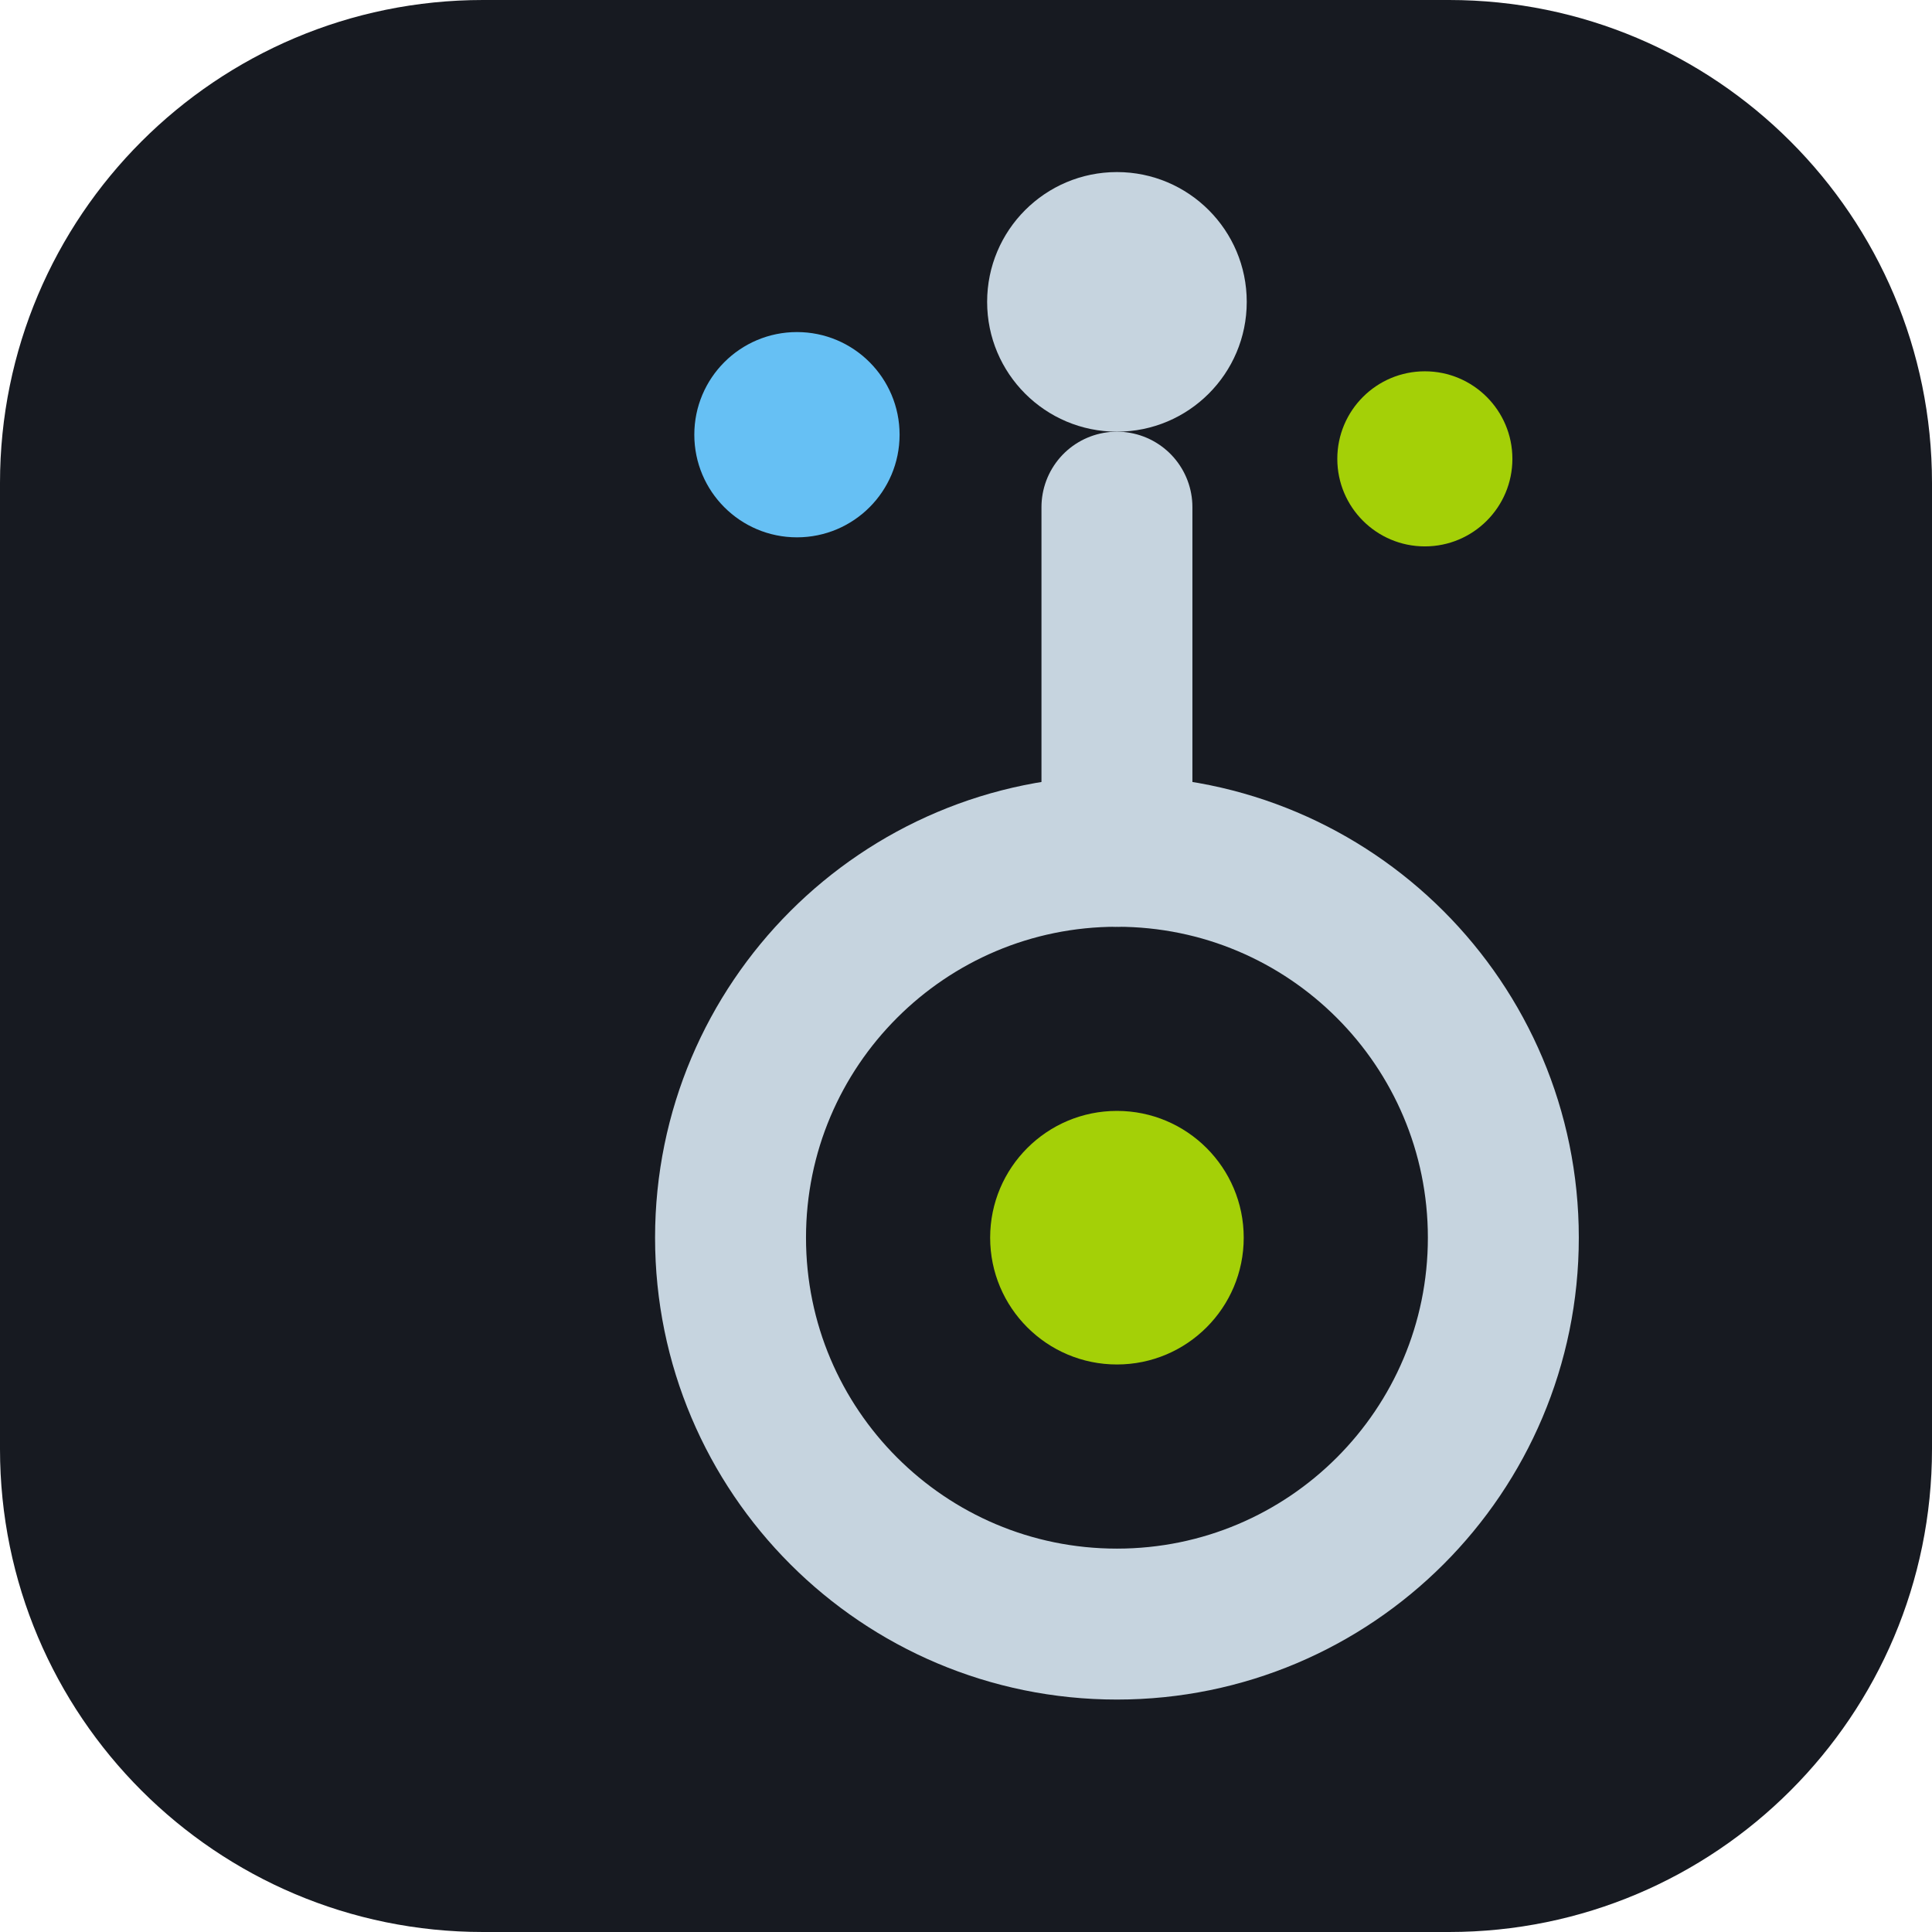
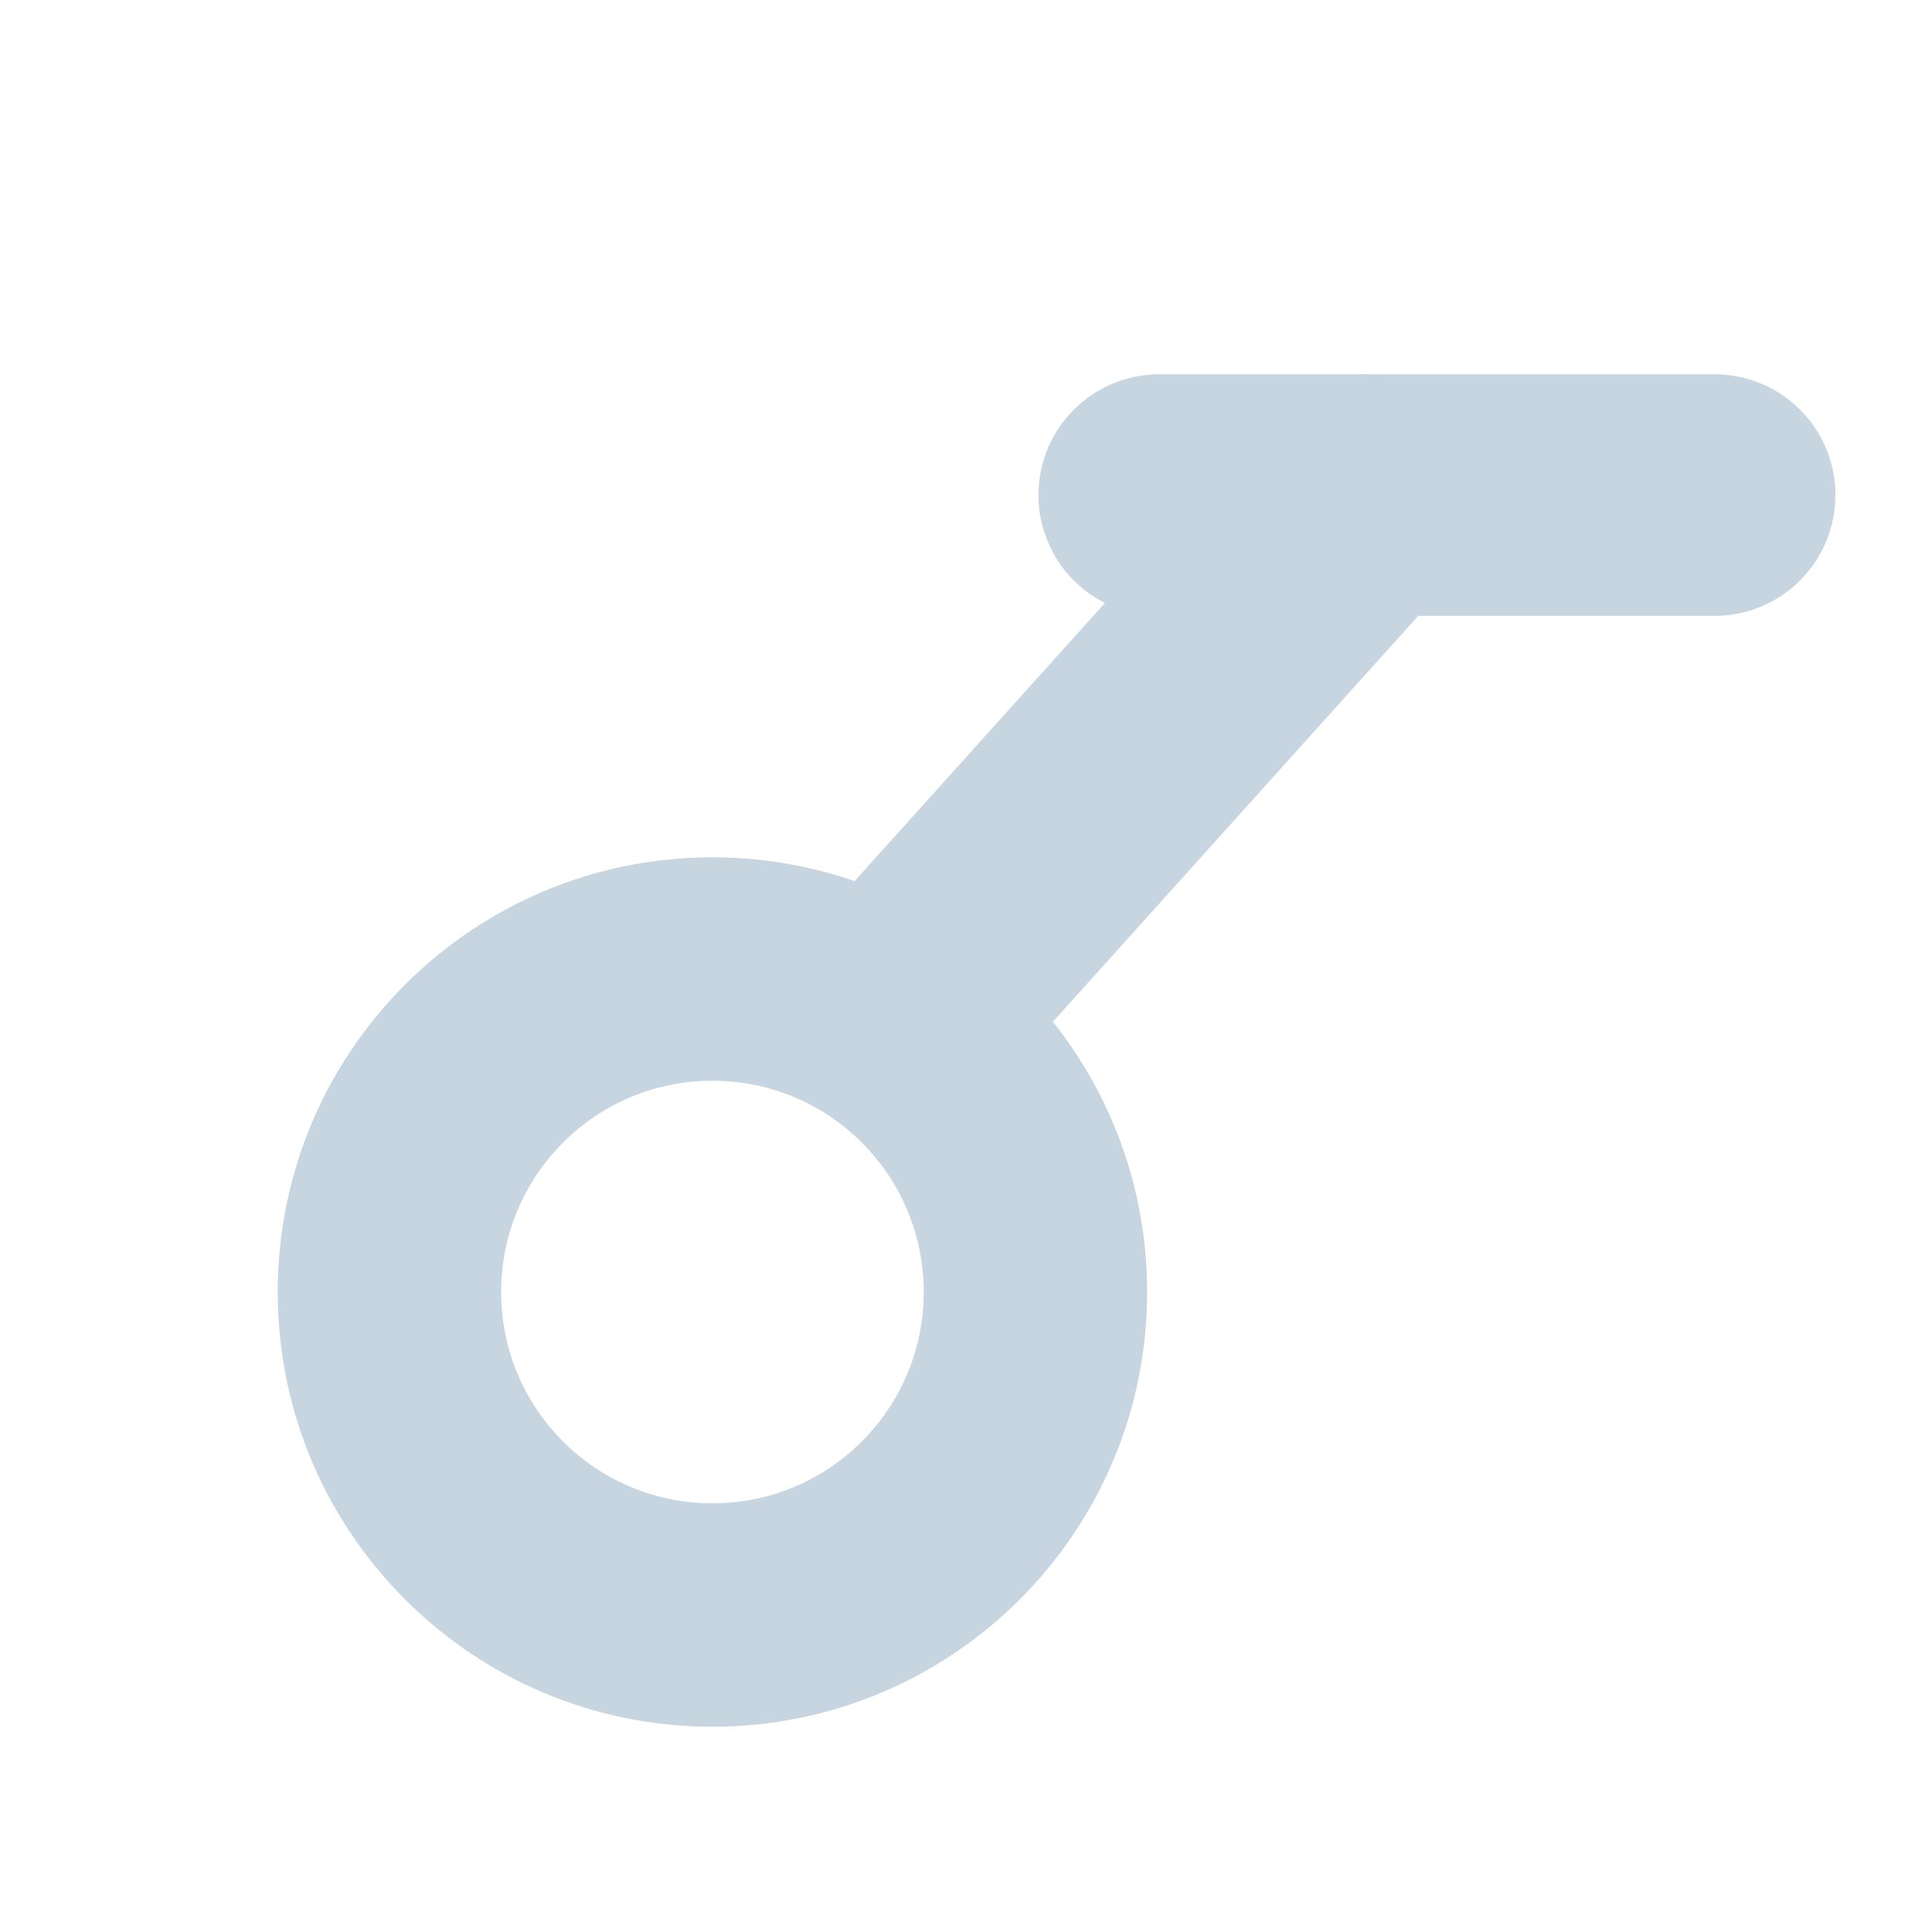
<svg xmlns="http://www.w3.org/2000/svg" viewBox="0 0 32 32" role="img" aria-label="Vapor">
-   <rect width="32" height="32" rx="8" fill="#171a21" />
-   <circle cx="18.5" cy="20.5" r="6.4" fill="none" stroke="#c6d4df" stroke-width="2.5" />
-   <circle cx="18.5" cy="20.5" r="2.1" fill="#a4d007" />
-   <path d="M18.5 14.1V8.4" fill="none" stroke="#c6d4df" stroke-width="2.5" stroke-linecap="round" />
-   <circle cx="13.2" cy="7.2" r="1.7" fill="#66c0f4" />
-   <circle cx="18.5" cy="5" r="2.15" fill="#c6d4df" />
-   <circle cx="23.6" cy="7.6" r="1.45" fill="#a4d007" />
+   <path fill="#c7d5e0" fill-rule="evenodd" d="M4.6 21.4a7.2 7.2 0 1 0 14.4 0a7.2 7.2 0 1 0-14.4 0zm3.7 0a3.5 3.5 0 1 0 7 0a3.5 3.5 0 1 0-7 0z" />
+   <path fill="none" stroke="#c7d5e0" stroke-width="4" stroke-linecap="round" d="M15.4 16.2 22.6 8.2" />
+   <path fill="none" stroke="#c7d5e0" stroke-width="4" stroke-linecap="round" d="M19.2 8.2H28.4" />
</svg>
